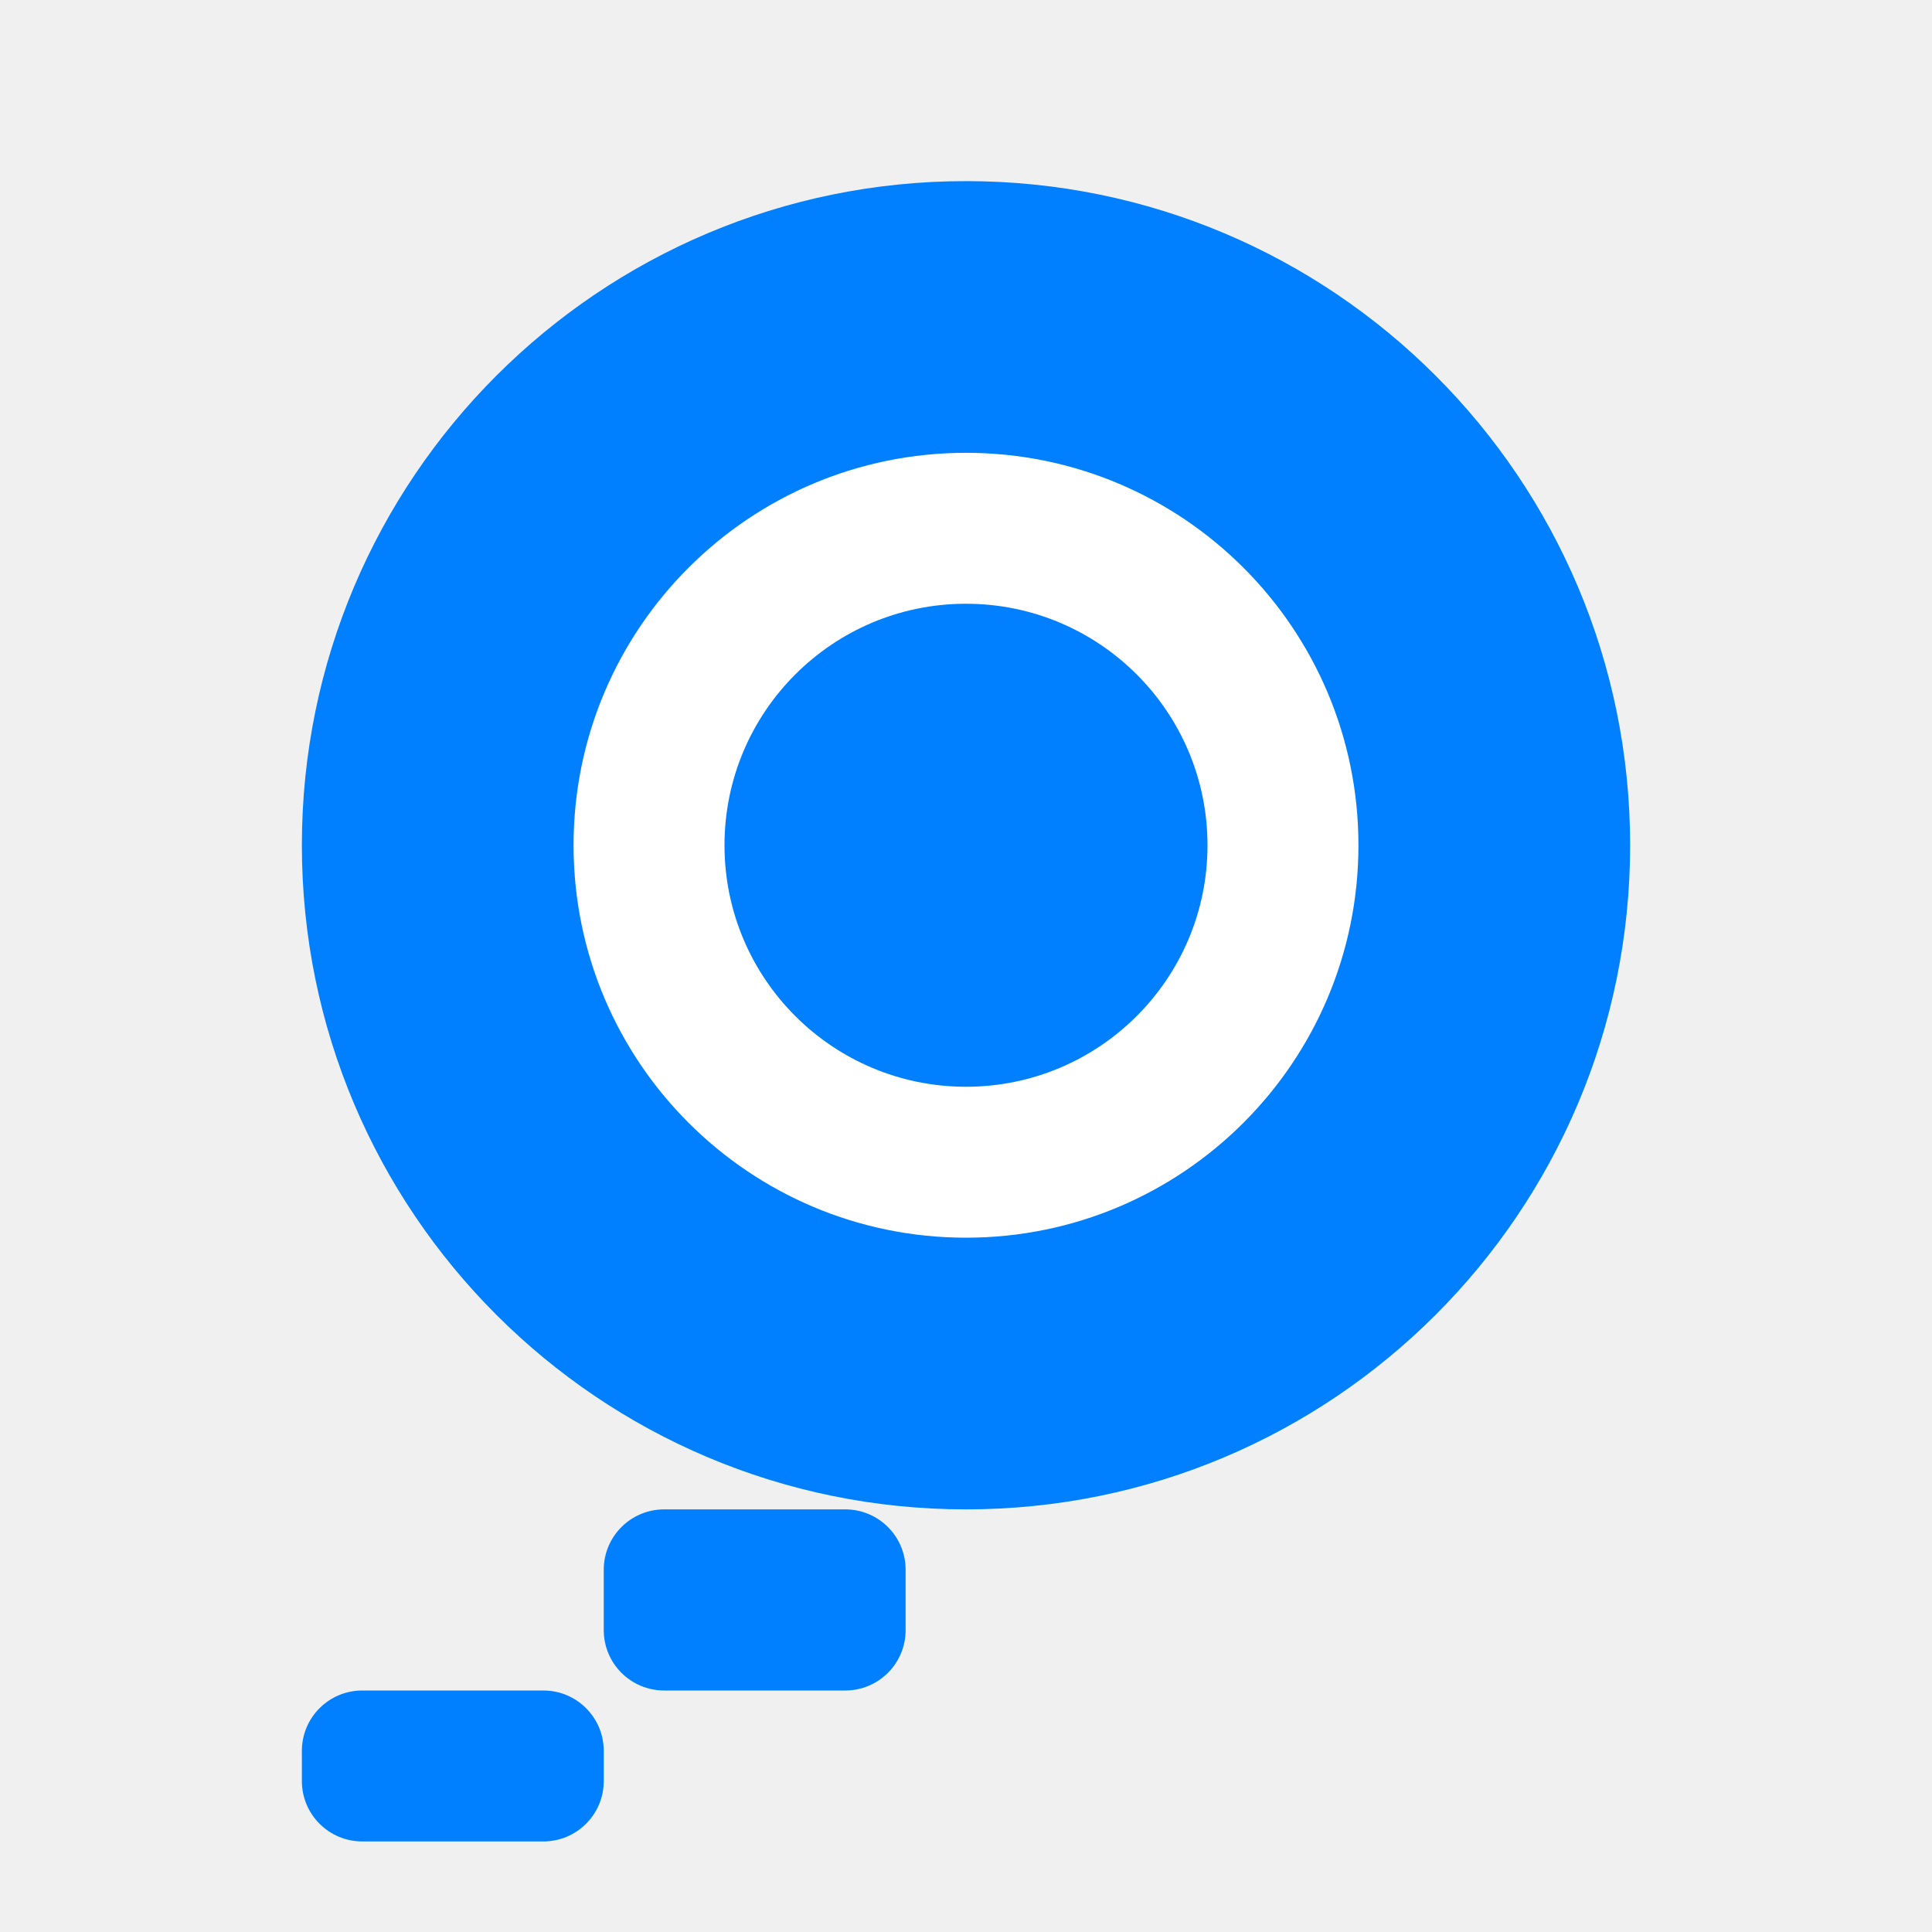
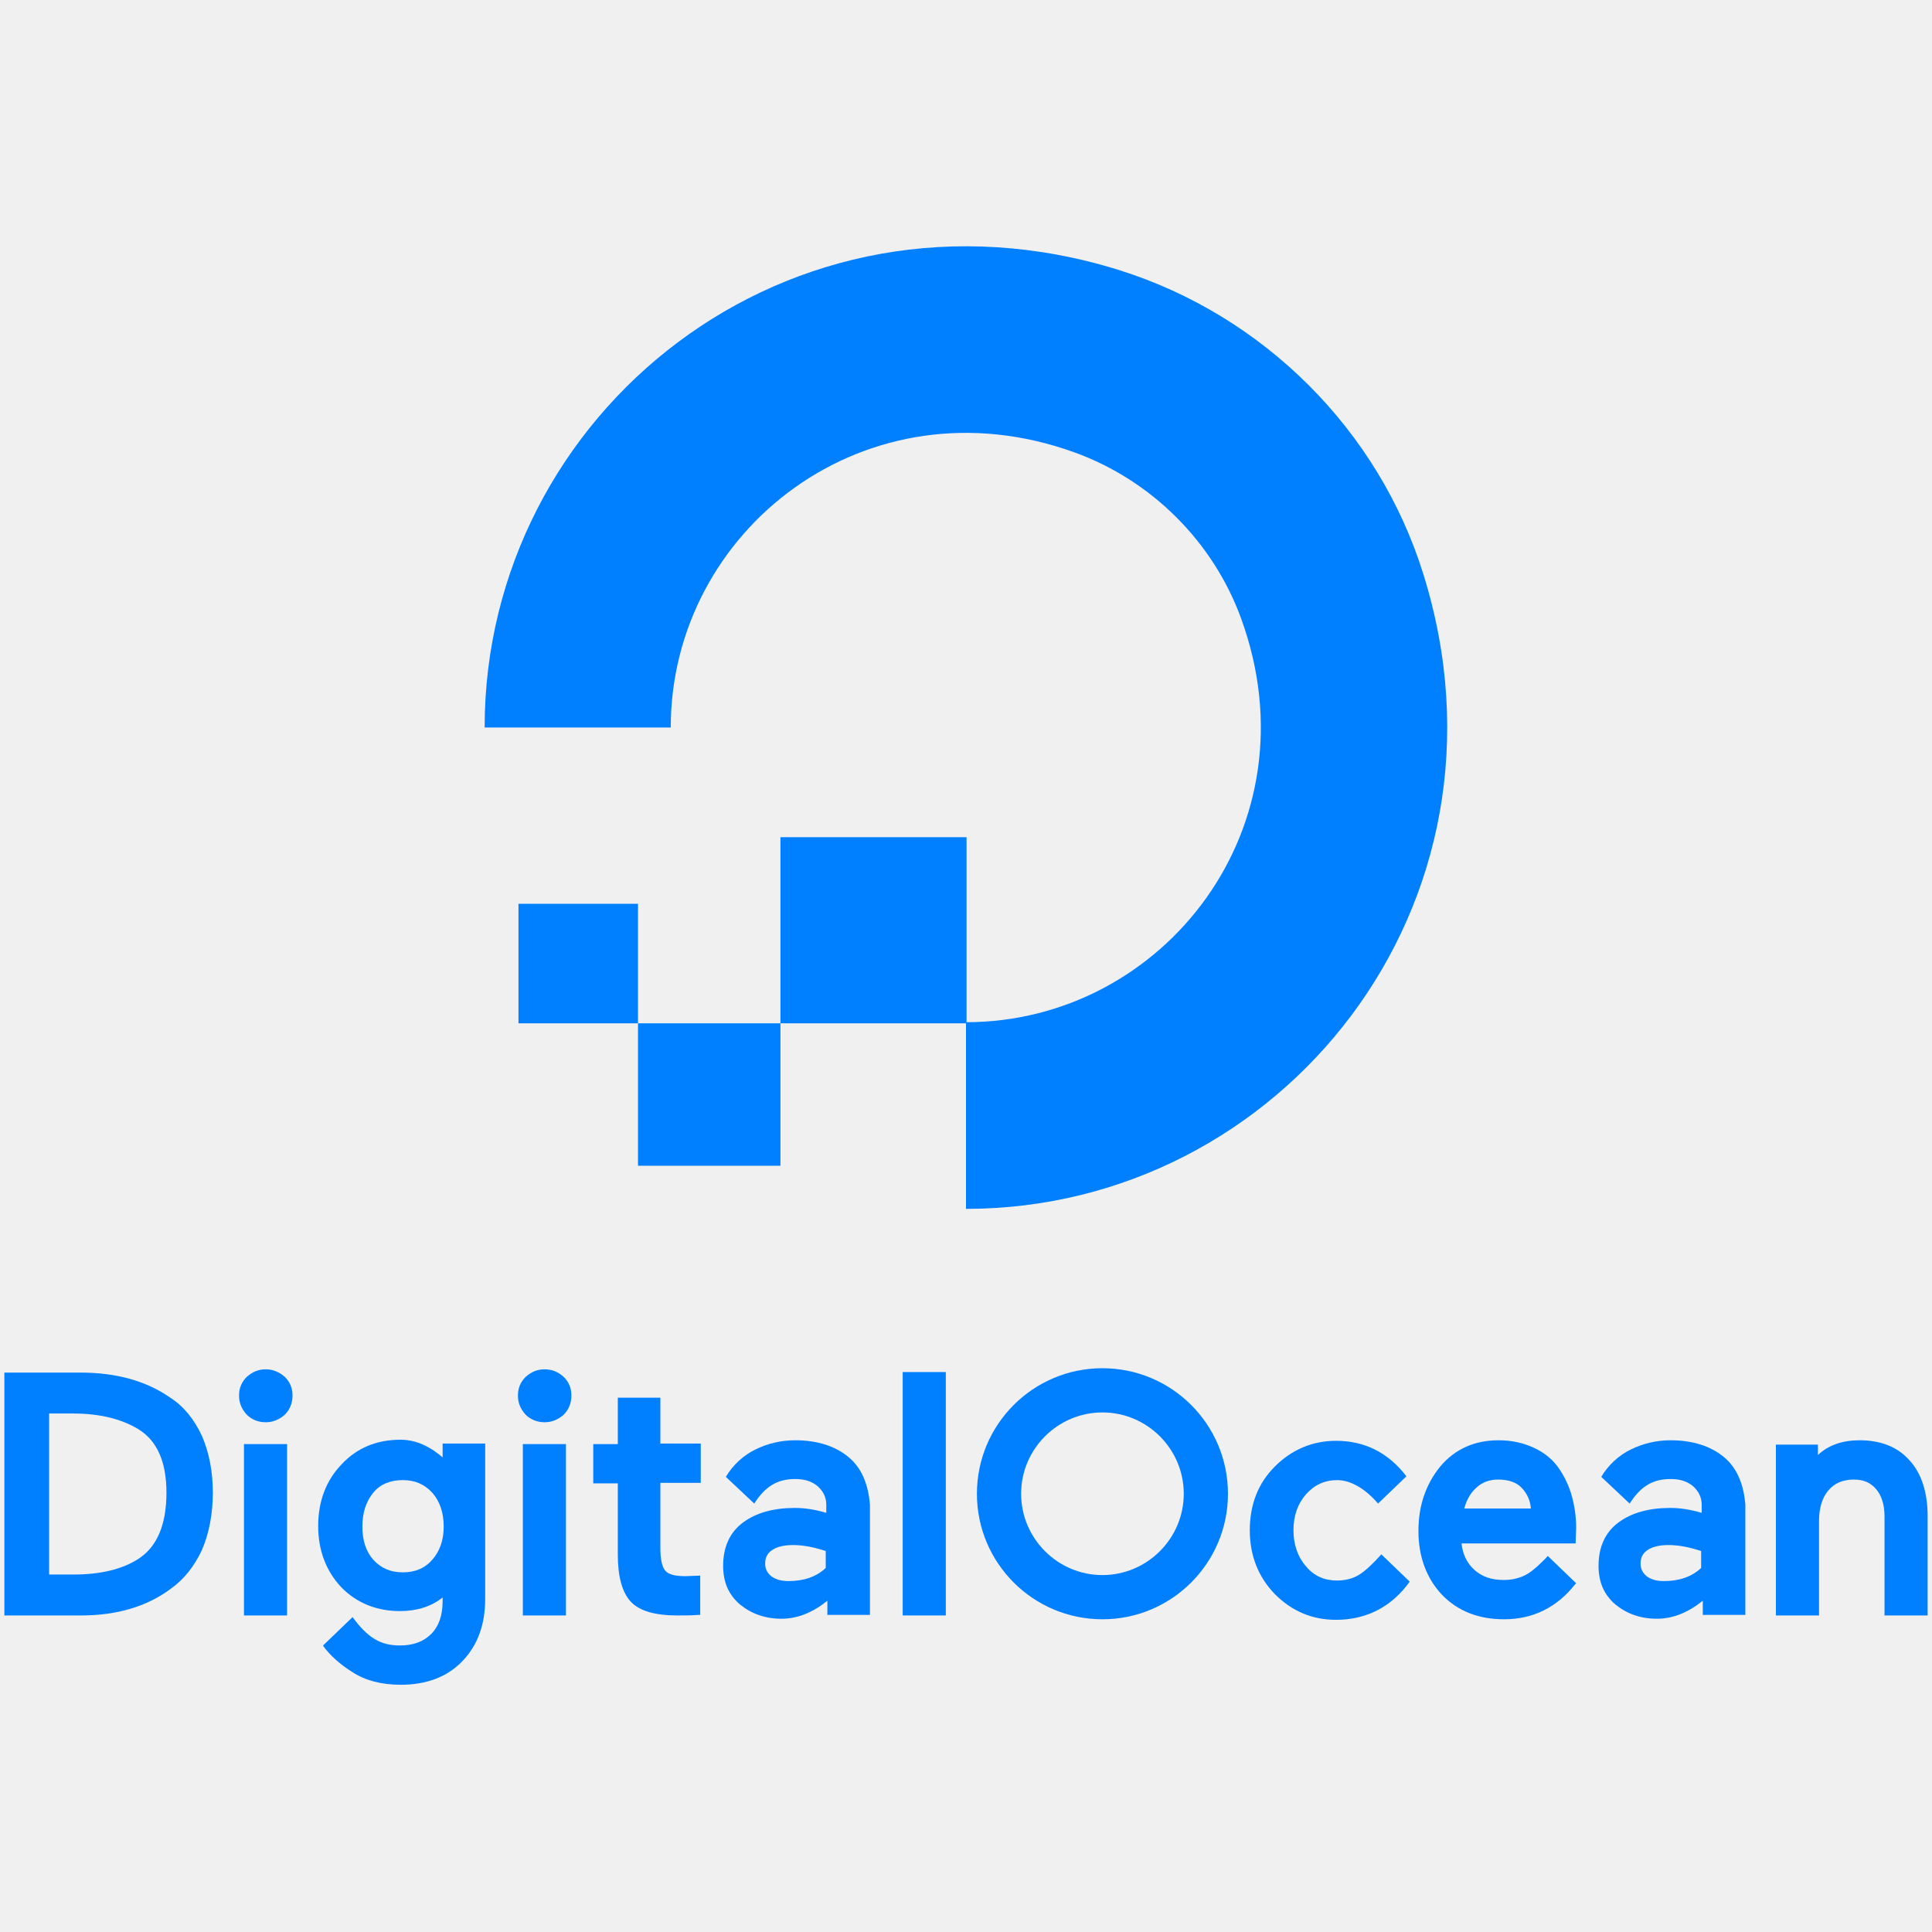
- <svg xmlns="http://www.w3.org/2000/svg" viewBox="0 0 64 64">
-   <circle cx="32" cy="28" r="22" fill="#0080FF" />
-   <circle cx="32" cy="28" r="13" fill="white" />
-   <circle cx="32" cy="28" r="8" fill="#0080FF" />
-   <rect x="20" y="50" width="10" height="6" rx="2" fill="#0080FF" />
-   <rect x="10" y="56" width="10" height="5" rx="2" fill="#0080FF" />
+ <svg xmlns="http://www.w3.org/2000/svg" version="1.1" id="Layer_1" x="0px" y="0px" viewBox="0 0 354 354" style="enable-background:new 0 0 354 354;" xml:space="preserve">
+   <style type="text/css">
+ 	.st0{fill:#0080FF;}
+ 	.st1{fill-rule:evenodd;clip-rule:evenodd;fill:#0080FF;}
+ </style>
+   <g id="XMLID_229_">
+     <g id="XMLID_690_">
+       <g id="XMLID_691_">
+         <g>
+           <g id="XMLID_44_">
+             <g id="XMLID_48_">
+               <path id="XMLID_49_" class="st0" d="M177,221.5l0-34.2c36.2,0,64.3-35.9,50.4-74C222.3,99.3,211,88,196.9,82.9        c-38.1-13.8-74,14.2-74,50.4c0,0,0,0,0,0l-34.1,0c0-57.7,55.8-102.7,116.3-83.8c26.4,8.3,47.5,29.3,55.7,55.7        C279.7,165.7,234.7,221.5,177,221.5z" />
+             </g>
+             <polygon id="XMLID_47_" class="st1" points="177.1,187.5 143,187.5 143,153.4 143,153.4 177.1,153.4 177.1,153.4      " />
+             <polygon id="XMLID_46_" class="st1" points="143,213.6 116.9,213.6 116.9,213.6 116.9,187.5 143,187.5 143,213.6      " />
+             <path id="XMLID_45_" class="st1" d="M116.9,187.5H95c0,0,0,0,0,0v-21.9c0,0,0,0,0,0h21.9c0,0,0,0,0,0V187.5z" />
+           </g>
+         </g>
+       </g>
+     </g>
+     <g id="XMLID_234_">
+       <path id="XMLID_677_" class="st0" d="M31.2,256.1c-4.4-3.1-10-4.6-16.4-4.6H0.8V296h14.1c6.4,0,12-1.6,16.4-4.9    c2.4-1.7,4.3-4.1,5.7-7.1c1.3-3,2-6.6,2-10.5c0-3.9-0.7-7.4-2-10.4C35.6,260.1,33.7,257.7,31.2,256.1z M9,259h4.4    c4.9,0,8.9,1,12,2.9c3.4,2.1,5.1,6,5.1,11.6c0,5.8-1.7,9.9-5.1,12.1h0c-2.9,1.9-6.9,2.9-11.9,2.9H9V259z" />
+       <path id="XMLID_676_" class="st0" d="M48.7,250.9c-1.4,0-2.5,0.5-3.5,1.4c-0.9,0.9-1.4,2-1.4,3.4c0,1.4,0.5,2.5,1.4,3.5    c0.9,0.9,2.1,1.4,3.5,1.4c1.3,0,2.5-0.5,3.5-1.4c0.9-0.9,1.4-2.1,1.4-3.5c0-1.4-0.5-2.5-1.4-3.4C51.2,251.4,50,250.9,48.7,250.9z" />
+       <rect id="XMLID_675_" x="44.7" y="264.6" class="st0" width="7.9" height="31.4" />
+       <path id="XMLID_670_" class="st0" d="M81.3,267.2c-2.4-2.1-5-3.4-7.9-3.4c-4.4,0-8,1.5-10.8,4.5c-2.8,2.9-4.3,6.7-4.3,11.3    c0,4.4,1.4,8.2,4.2,11.2c2.8,2.9,6.5,4.4,10.8,4.4c3,0,5.7-0.8,7.8-2.5v0.7c0,2.6-0.7,4.6-2.1,6c-1.4,1.4-3.3,2.1-5.7,2.1    c-3.6,0-5.9-1.4-8.7-5.2l-5.4,5.2l0.1,0.2c1.2,1.6,2.9,3.2,5.3,4.7c2.3,1.5,5.3,2.3,8.8,2.3c4.7,0,8.5-1.4,11.3-4.3    c2.8-2.9,4.2-6.7,4.2-11.4v-28.5h-7.8V267.2z M79.2,285.8c-1.4,1.6-3.2,2.3-5.4,2.3c-2.3,0-4-0.8-5.4-2.3c-1.4-1.6-2-3.6-2-6.1    c0-2.6,0.7-4.6,2-6.2c1.3-1.6,3.2-2.3,5.4-2.3c2.3,0,4,0.8,5.4,2.3c1.4,1.6,2.1,3.7,2.1,6.2C81.3,282.2,80.6,284.2,79.2,285.8z" />
+       <rect id="XMLID_668_" x="95.8" y="264.6" class="st0" width="7.9" height="31.4" />
+       <path id="XMLID_660_" class="st0" d="M99.8,250.9c-1.4,0-2.5,0.5-3.5,1.4c-0.9,0.9-1.4,2-1.4,3.4c0,1.4,0.5,2.5,1.4,3.5    c0.9,0.9,2.1,1.4,3.5,1.4c1.3,0,2.5-0.5,3.5-1.4c0.9-0.9,1.4-2.1,1.4-3.5c0-1.4-0.5-2.5-1.4-3.4    C102.3,251.4,101.2,250.9,99.8,250.9z" />
+       <path id="XMLID_652_" class="st0" d="M121,256.1h-7.8v8.5h-4.5v7.2h4.5v13c0,4.1,0.8,7,2.4,8.7c1.6,1.7,4.5,2.5,8.5,2.5    c1.3,0,2.6,0,3.8-0.1l0.4,0v-7.2l-2.7,0.1c-1.9,0-3.1-0.3-3.7-1c-0.6-0.7-0.9-2.1-0.9-4.2v-11.9h7.4v-7.2H121V256.1z" />
+       <rect id="XMLID_642_" x="165.4" y="251.4" class="st0" width="7.9" height="44.6" />
+       <path id="XMLID_448_" class="st0" d="M253.1,284.8c-1.4,1.6-2.9,3-4,3.7v0c-1.1,0.7-2.5,1.1-4.1,1.1c-2.3,0-4.2-0.8-5.7-2.6    c-1.5-1.7-2.3-4-2.3-6.6c0-2.7,0.8-4.9,2.3-6.6c1.5-1.7,3.4-2.6,5.7-2.6c2.5,0,5.2,1.6,7.5,4.3l5.2-5l0,0    c-3.4-4.4-7.7-6.5-12.9-6.5c-4.3,0-8.1,1.6-11.2,4.7c-3.1,3.1-4.6,7-4.6,11.7s1.6,8.6,4.6,11.7c3.1,3.1,6.8,4.7,11.2,4.7    c5.7,0,10.3-2.5,13.5-7L253.1,284.8z" />
+       <path id="XMLID_445_" class="st0" d="M285.6,269c-1.1-1.6-2.6-2.8-4.5-3.7c-1.9-0.9-4.1-1.4-6.5-1.4c-4.4,0-8,1.6-10.7,4.8    c-2.6,3.2-4,7.1-4,11.8c0,4.8,1.5,8.7,4.3,11.7c2.9,3,6.7,4.5,11.4,4.5c5.3,0,9.7-2.2,13-6.4l0.2-0.2l-5.2-5l0,0    c-0.5,0.6-1.2,1.2-1.8,1.8c-0.8,0.7-1.5,1.3-2.3,1.7c-1.2,0.6-2.5,0.9-4,0.9c-2.2,0-4-0.6-5.4-1.9c-1.3-1.2-2.1-2.8-2.3-4.8h20.9    l0.1-2.9c0-2-0.3-4-0.8-5.8C287.5,272.3,286.7,270.6,285.6,269z M268.3,276.4c0.4-1.5,1.1-2.8,2.1-3.7c1.1-1.1,2.5-1.6,4.1-1.6    c1.9,0,3.4,0.5,4.4,1.6c0.9,1,1.5,2.2,1.6,3.7H268.3z" />
+       <path id="XMLID_442_" class="st0" d="M315.9,267L315.9,267c-2.4-2-5.7-3.1-9.8-3.1c-2.6,0-5.1,0.6-7.3,1.7c-2.1,1-4.1,2.8-5.4,5    l0.1,0.1l5.1,4.8c2.1-3.3,4.4-4.5,7.5-4.5c1.7,0,3,0.4,4.1,1.3c1,0.9,1.6,2,1.6,3.4v1.5c-2-0.6-3.9-0.9-5.8-0.9    c-3.9,0-7.1,0.9-9.5,2.7c-2.4,1.8-3.6,4.5-3.6,7.9c0,3,1,5.3,3.1,7.1c2.1,1.7,4.6,2.6,7.6,2.6c3,0,5.8-1.2,8.4-3.3v2.6h7.8v-20.2    C319.5,272,318.3,269,315.9,267z M301.9,284c0.9-0.6,2.2-0.9,3.8-0.9c1.9,0,3.9,0.4,6,1.1v3.1c-1.7,1.6-4,2.4-6.8,2.4    c-1.4,0-2.4-0.3-3.2-0.9c-0.7-0.6-1.1-1.3-1.1-2.3C300.6,285.4,301,284.6,301.9,284z" />
+       <path id="XMLID_393_" class="st0" d="M349.9,267.6c-2.2-2.5-5.3-3.7-9.2-3.7c-3.1,0-5.7,0.9-7.6,2.7v-1.9h-7.7V296h7.9v-17.3    c0-2.4,0.6-4.3,1.7-5.6c1.1-1.3,2.6-2,4.7-2c1.8,0,3.1,0.6,4.1,1.8c1,1.2,1.5,2.9,1.5,4.9V296h7.9v-18.2    C353.2,273.5,352.1,270,349.9,267.6z" />
+       <path id="XMLID_320_" class="st0" d="M155.5,267L155.5,267c-2.4-2-5.7-3.1-9.8-3.1c-2.6,0-5.1,0.6-7.3,1.7c-2.1,1-4.1,2.8-5.4,5    l0.1,0.1l5.1,4.8c2.1-3.3,4.4-4.5,7.5-4.5c1.7,0,3,0.4,4.1,1.3c1,0.9,1.6,2,1.6,3.4v1.5c-2-0.6-3.9-0.9-5.8-0.9    c-3.9,0-7.1,0.9-9.5,2.7c-2.4,1.8-3.6,4.5-3.6,7.9c0,3,1,5.3,3.1,7.1c2.1,1.7,4.6,2.6,7.6,2.6c3,0,5.8-1.2,8.4-3.3v2.6h7.8v-20.2    C159.1,272,157.9,269,155.5,267z M141.5,284c0.9-0.6,2.2-0.9,3.8-0.9c1.9,0,3.9,0.4,6,1.1v3.1c-1.7,1.6-4,2.4-6.8,2.4    c-1.4,0-2.4-0.3-3.2-0.9c-0.7-0.6-1.1-1.3-1.1-2.3C140.2,285.4,140.6,284.6,141.5,284z" />
+       <path id="XMLID_235_" class="st0" d="M202,296.7c-12.7,0-23-10.3-23-23s10.3-23,23-23s23,10.3,23,23S214.7,296.7,202,296.7z     M202,258.8c-8.2,0-14.9,6.7-14.9,14.9s6.7,14.9,14.9,14.9s14.9-6.7,14.9-14.9S210.2,258.8,202,258.8z" />
+     </g>
+   </g>
</svg>
